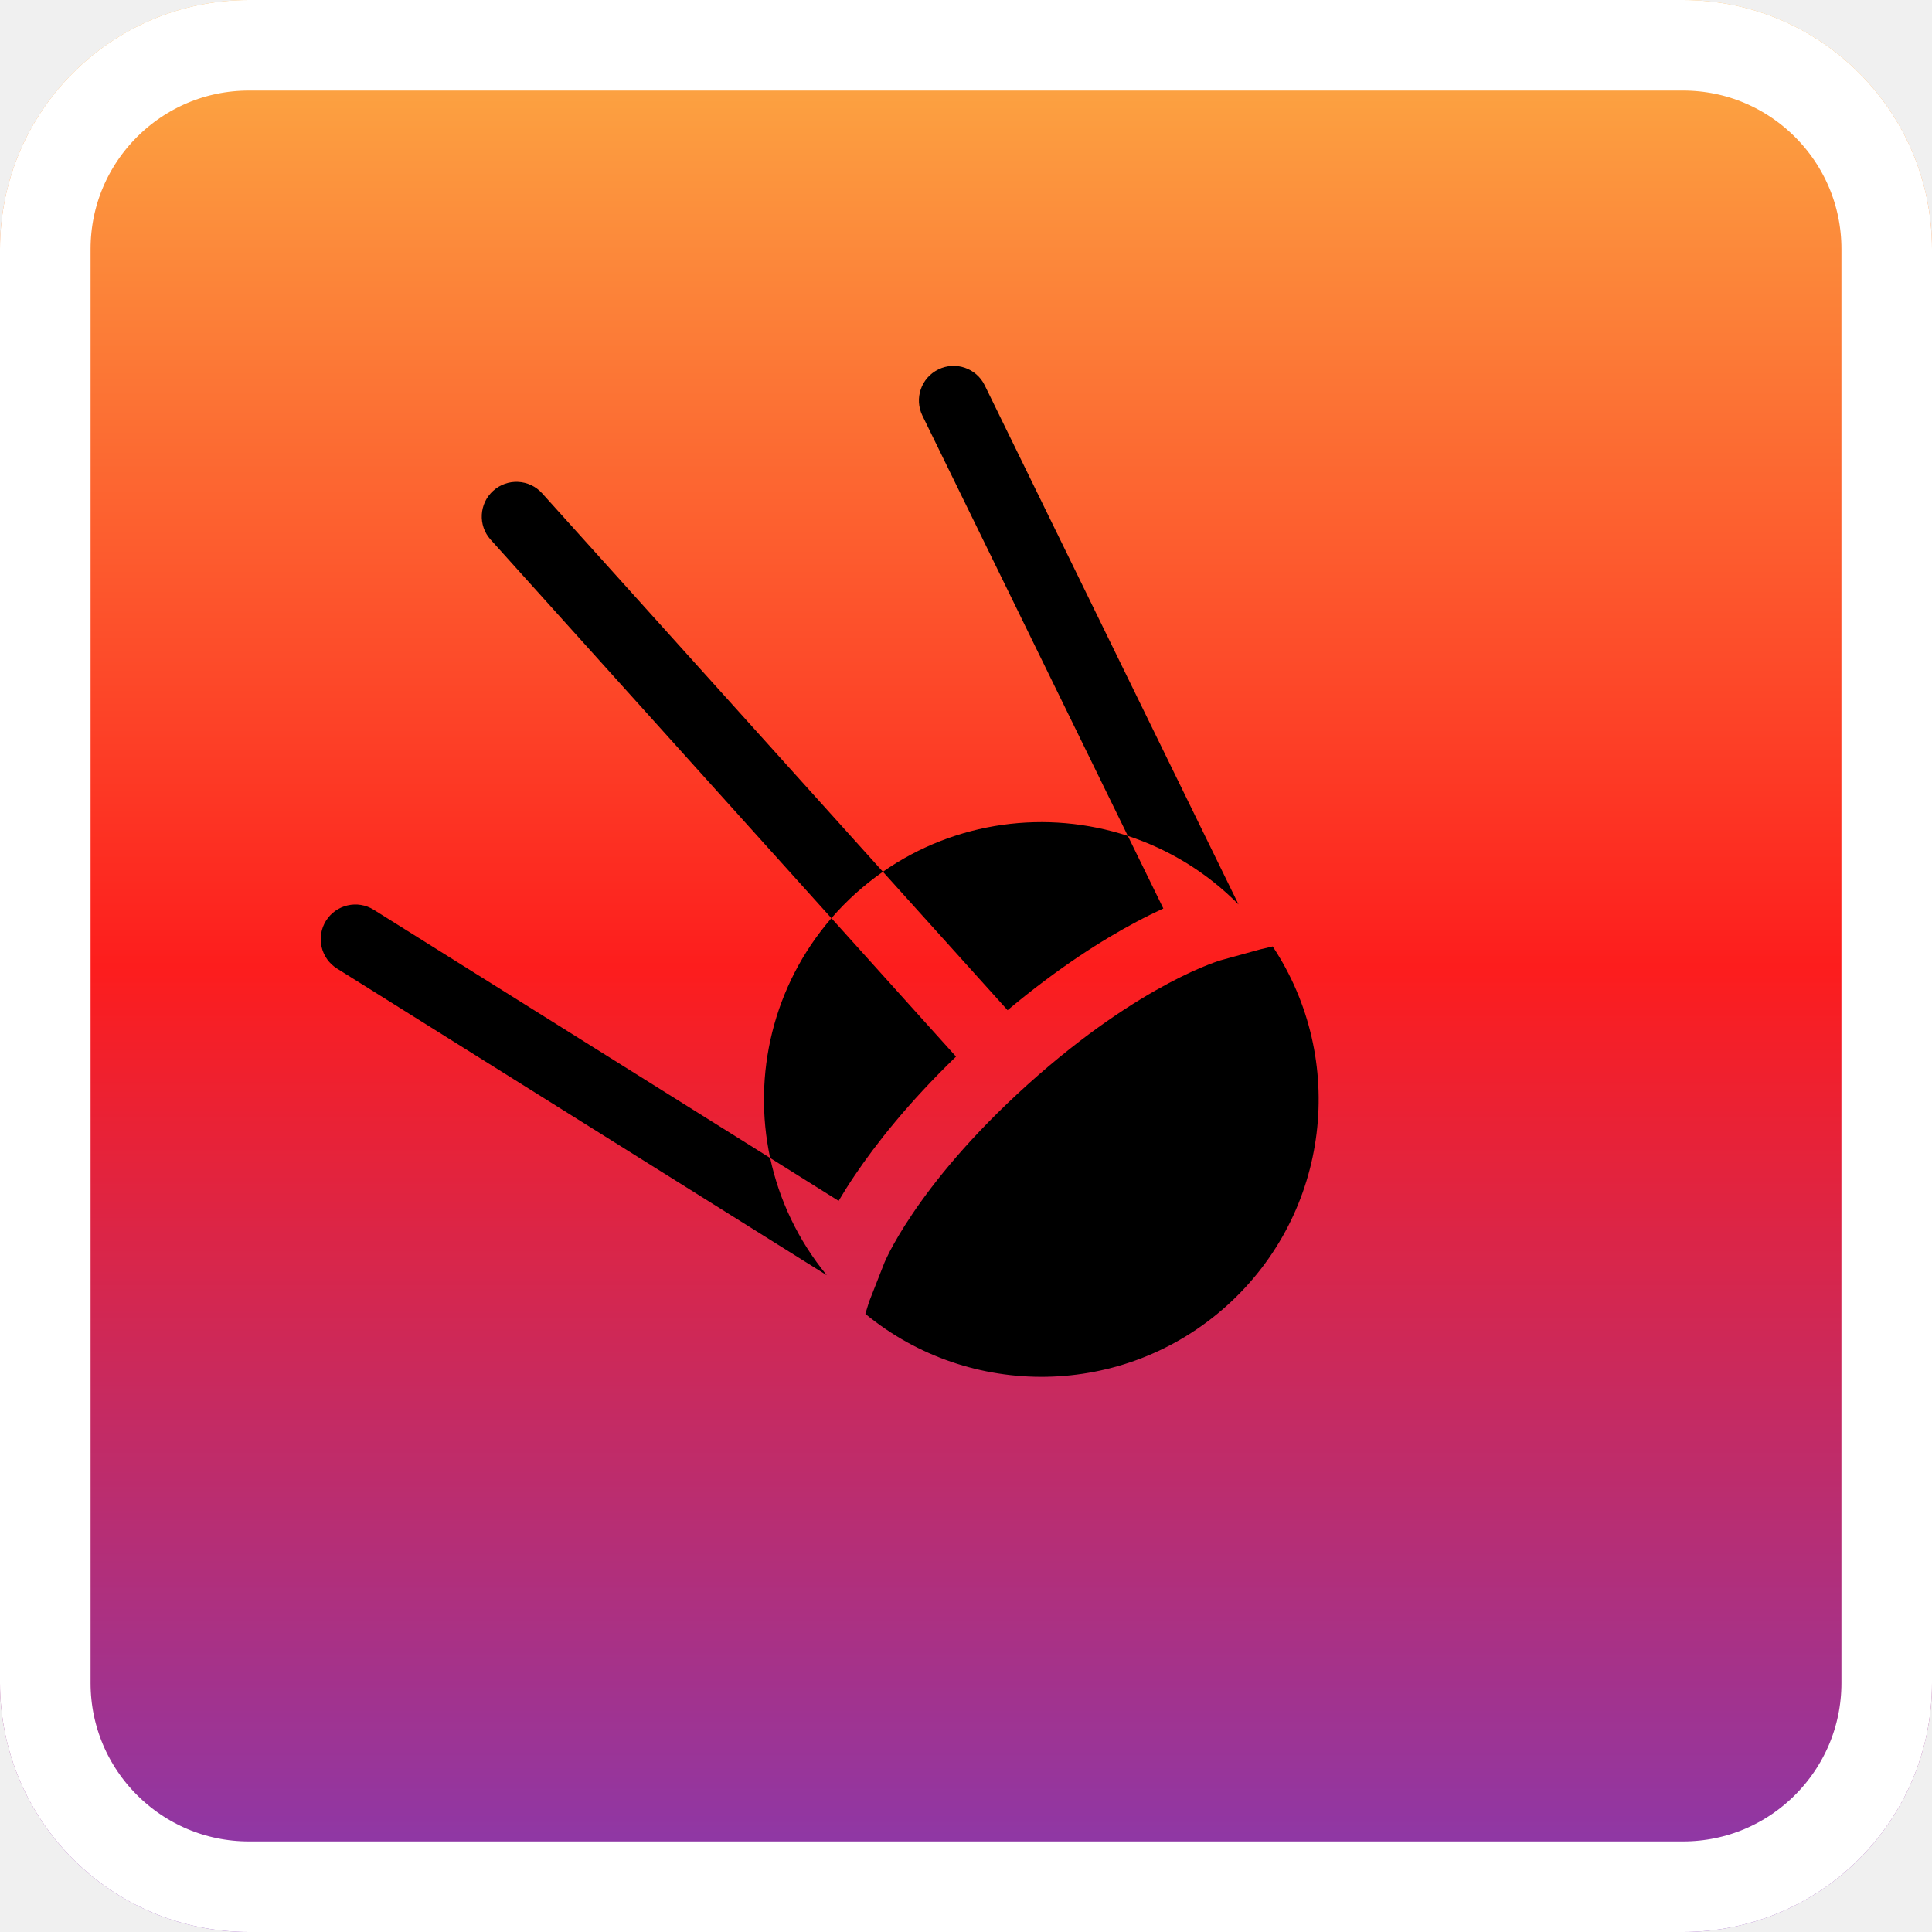
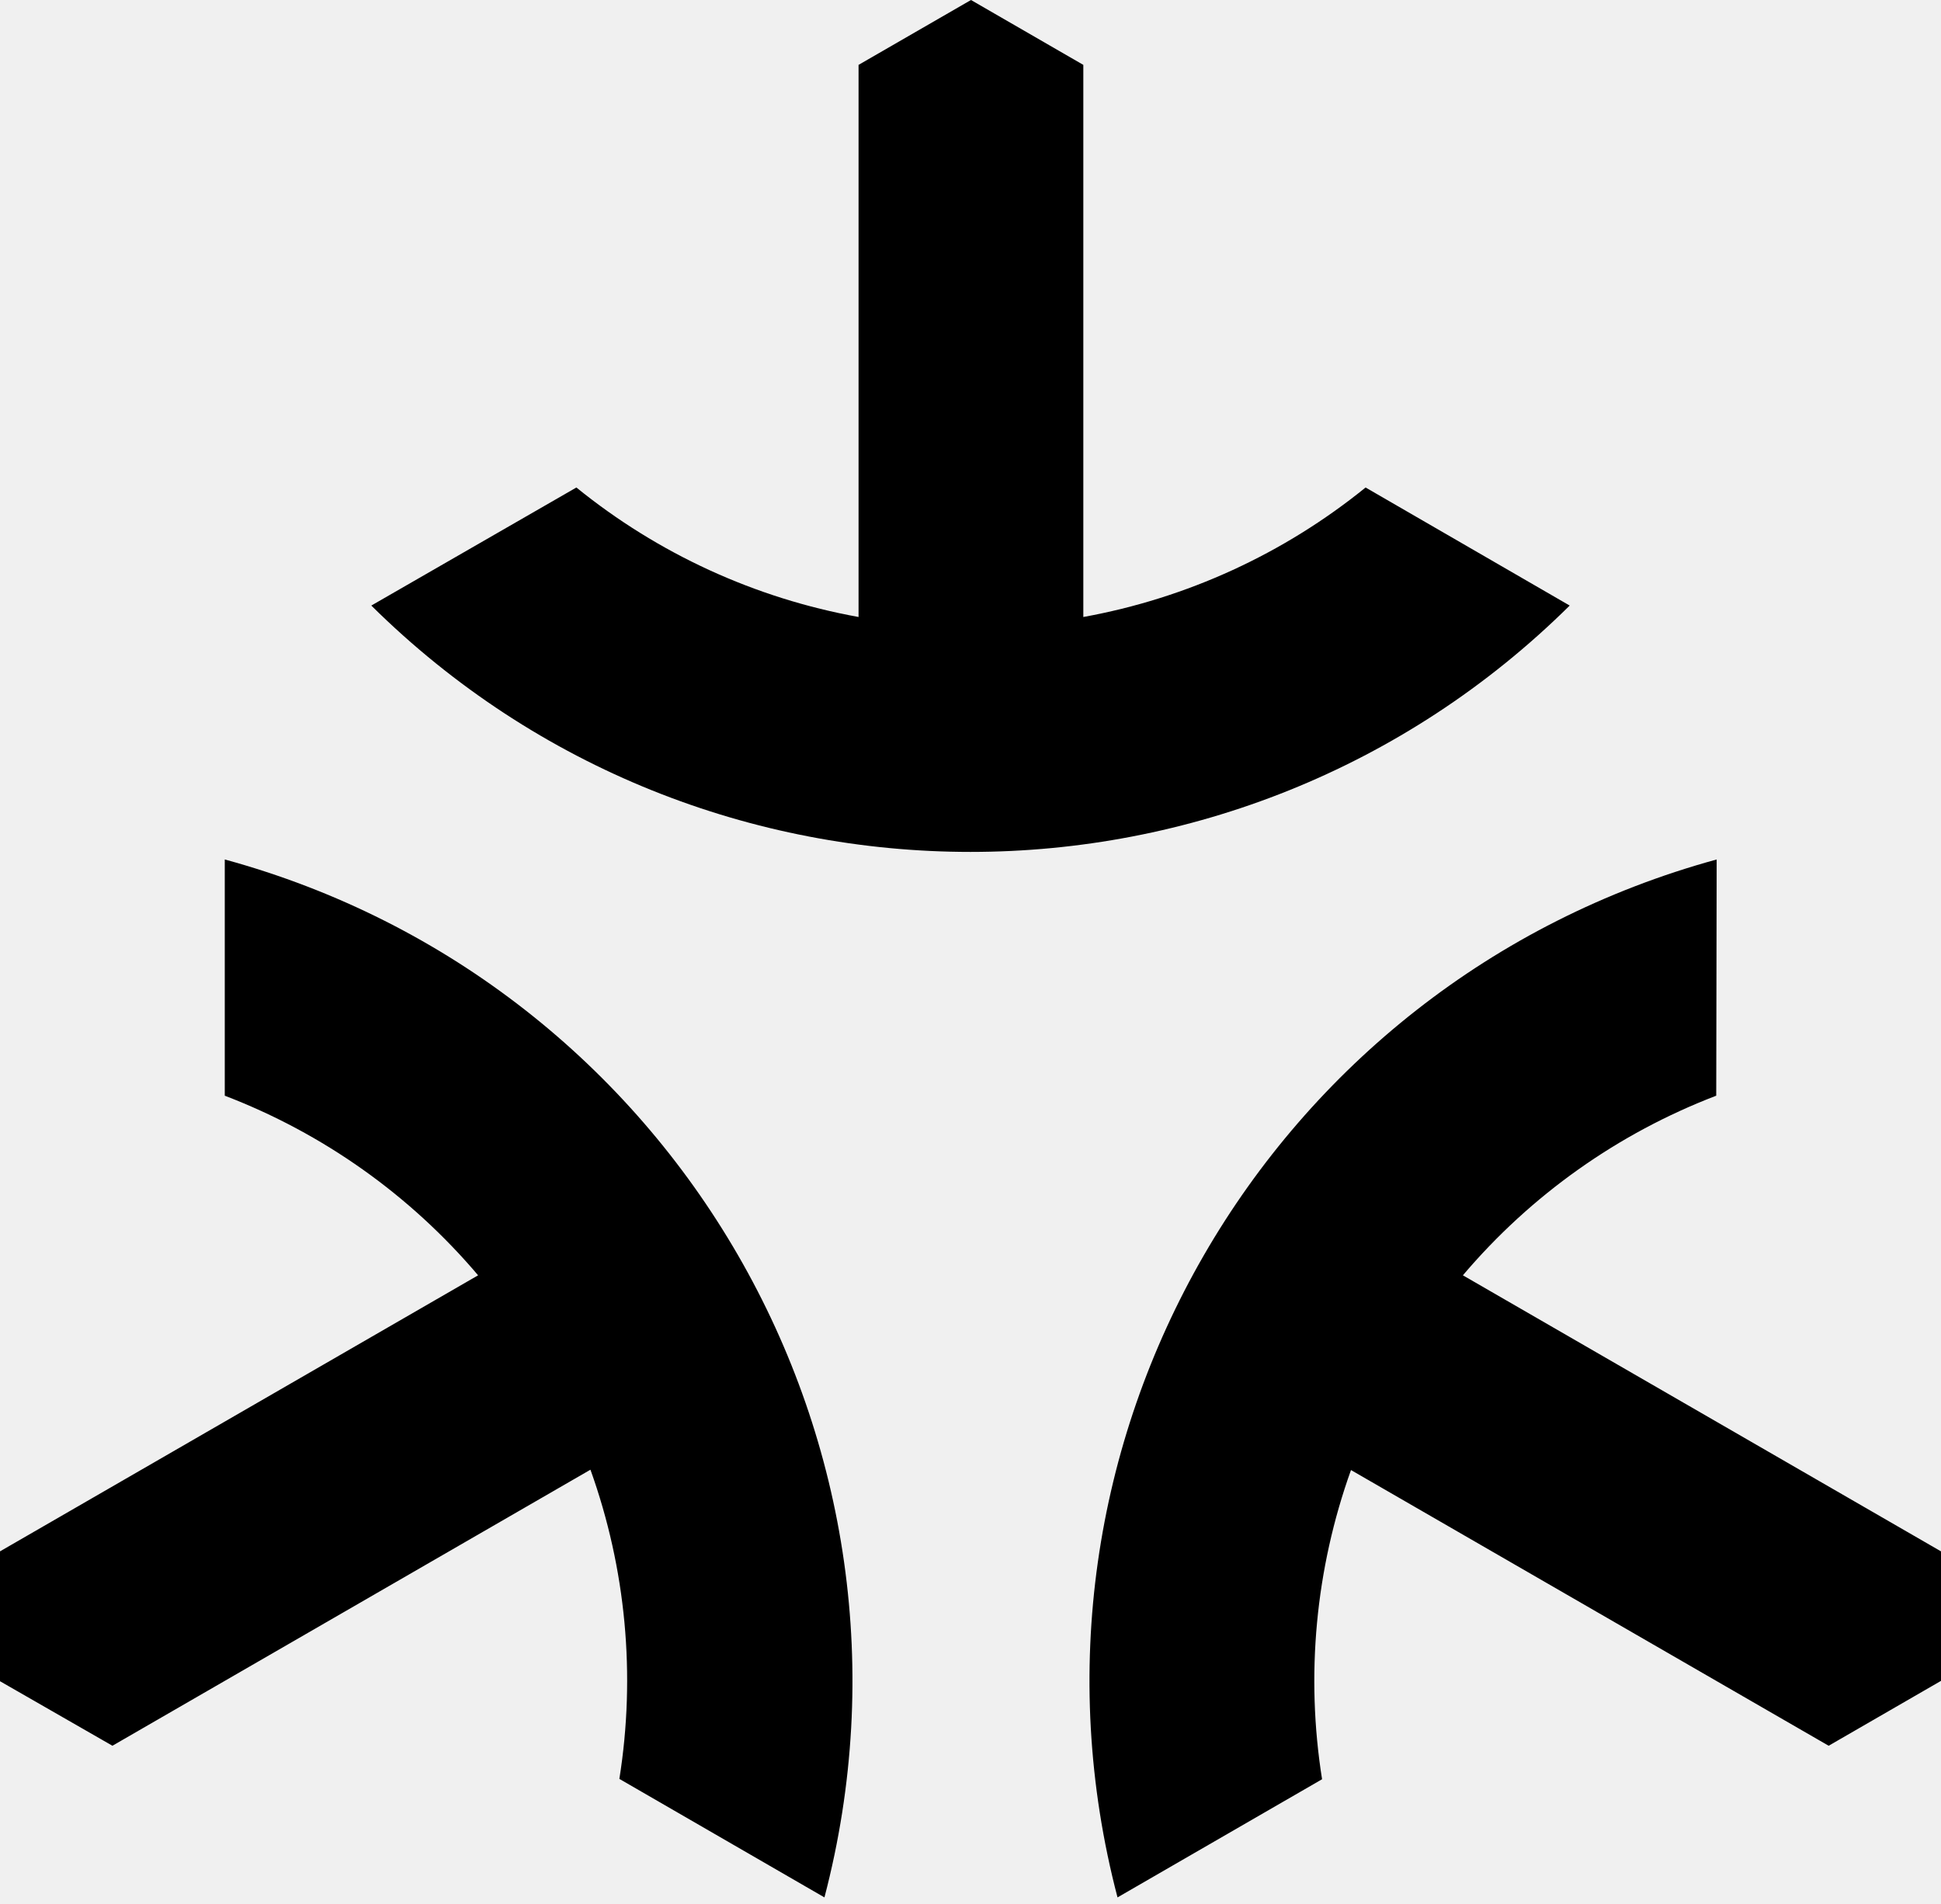
- <svg xmlns="http://www.w3.org/2000/svg" width="512" height="512" viewBox="0 0 512 512">
-   <defs>
-     <clipPath id="clip-shape">
-       <rect width="100%" height="100%" rx="66px" ry="66px" />
-     </clipPath>
-   </defs>
-   <defs>
- 			
- 		</defs>
-   <g clip-path="url(#clip-shape)">
-     <defs>
-       <linearGradient id="bg-grad" x1="0%" y1="100%" x2="0%" y2="0%">
-         <stop offset="0%" stop-color="#833ab4" />
-         <stop offset="50%" stop-color="#fd1d1d" />
-         <stop offset="100%" stop-color="#fcb045" />
-       </linearGradient>
-     </defs>
-     <rect width="100%" height="100%" fill="url(#bg-grad)" />
-     <g transform="translate(218, 227) scale(12.25) rotate(93) translate(-12, -12)" opacity="1" style="mix-blend-mode: normal">
-       <path fill="currentColor" fill-rule="evenodd" d="M21.565 10.492L21.831 10.559C23.566 8.211 23.37 4.884 21.243 2.757C19.113 0.628 15.781 0.434 13.432 2.175L13.508 2.436L13.792 3.289L13.795 3.296C13.798 3.304 13.803 3.319 13.812 3.341C13.829 3.384 13.857 3.454 13.9 3.547C13.984 3.734 14.125 4.016 14.341 4.376C14.772 5.094 15.504 6.123 16.691 7.31C17.877 8.496 18.906 9.228 19.625 9.659C19.984 9.875 20.267 10.016 20.453 10.101C20.547 10.143 20.616 10.171 20.659 10.188C20.681 10.197 20.696 10.202 20.704 10.205L20.709 10.207L20.71 10.207L21.565 10.492ZM13.658 21.636L18.571 12.792C19.465 12.55 20.314 12.098 21.04 11.436L14.969 22.364C14.768 22.726 14.311 22.857 13.949 22.656C13.587 22.454 13.457 21.998 13.658 21.636ZM13.321 11.74L16.17 8.891C17.223 9.871 18.15 10.524 18.853 10.946C19.063 11.072 19.253 11.177 19.42 11.264L18.571 12.792C16.794 13.272 14.839 12.922 13.321 11.74ZM12.26 10.68C12.412 10.875 12.578 11.063 12.757 11.243C12.937 11.422 13.125 11.588 13.321 11.74L5.53 19.53C5.238 19.823 4.763 19.823 4.47 19.53C4.177 19.237 4.177 18.763 4.47 18.47L12.26 10.68ZM11.208 5.429L12.736 4.58C12.823 4.747 12.929 4.937 13.055 5.147C13.476 5.85 14.129 6.777 15.109 7.83L12.26 10.68C11.079 9.162 10.728 7.207 11.208 5.429ZM11.208 5.429C11.45 4.535 11.902 3.686 12.564 2.96L1.636 9.031C1.274 9.232 1.143 9.689 1.345 10.051C1.546 10.413 2.002 10.544 2.364 10.342L11.208 5.429Z" clip-rule="evenodd" />
-     </g>
-     <rect width="100%" height="100%" rx="66px" ry="66px" fill="none" stroke="#ffffff" stroke-width="48" />
-   </g>
+ <svg xmlns="http://www.w3.org/2000/svg" width="256px" height="251px" viewBox="0 0 256 251" version="1.1">
+   <path d="M76.02,64.287 C86.789,73.023 99.59,78.897 113.235,81.364 L113.235,8.556 L128.064,1.42108547e-14 L142.88,8.556 L142.88,81.364 C156.529,78.895 169.333,73.021 180.108,64.287 L207.028,79.857 C163.246,123.173 92.754,123.173 48.972,79.857 L76.02,64.287 Z M108.737,250.215 C124.35,190.623 89.072,129.57 29.645,113.34 L29.645,144.492 C42.599,149.449 54.092,157.596 63.058,168.178 L0,204.582 L0,221.706 L14.828,230.216 L77.875,193.812 C82.561,206.865 83.873,220.891 81.689,234.586 L108.737,250.215 Z M226.413,113.34 C167.018,129.606 131.779,190.645 147.39,250.215 L174.369,234.633 C172.19,220.937 173.502,206.912 178.183,193.858 L241.183,230.216 L256,221.66 L256,204.582 L192.942,168.178 C201.911,157.598 213.403,149.452 226.355,144.492 L226.413,113.34 Z" fill="currentColor" />
</svg>
